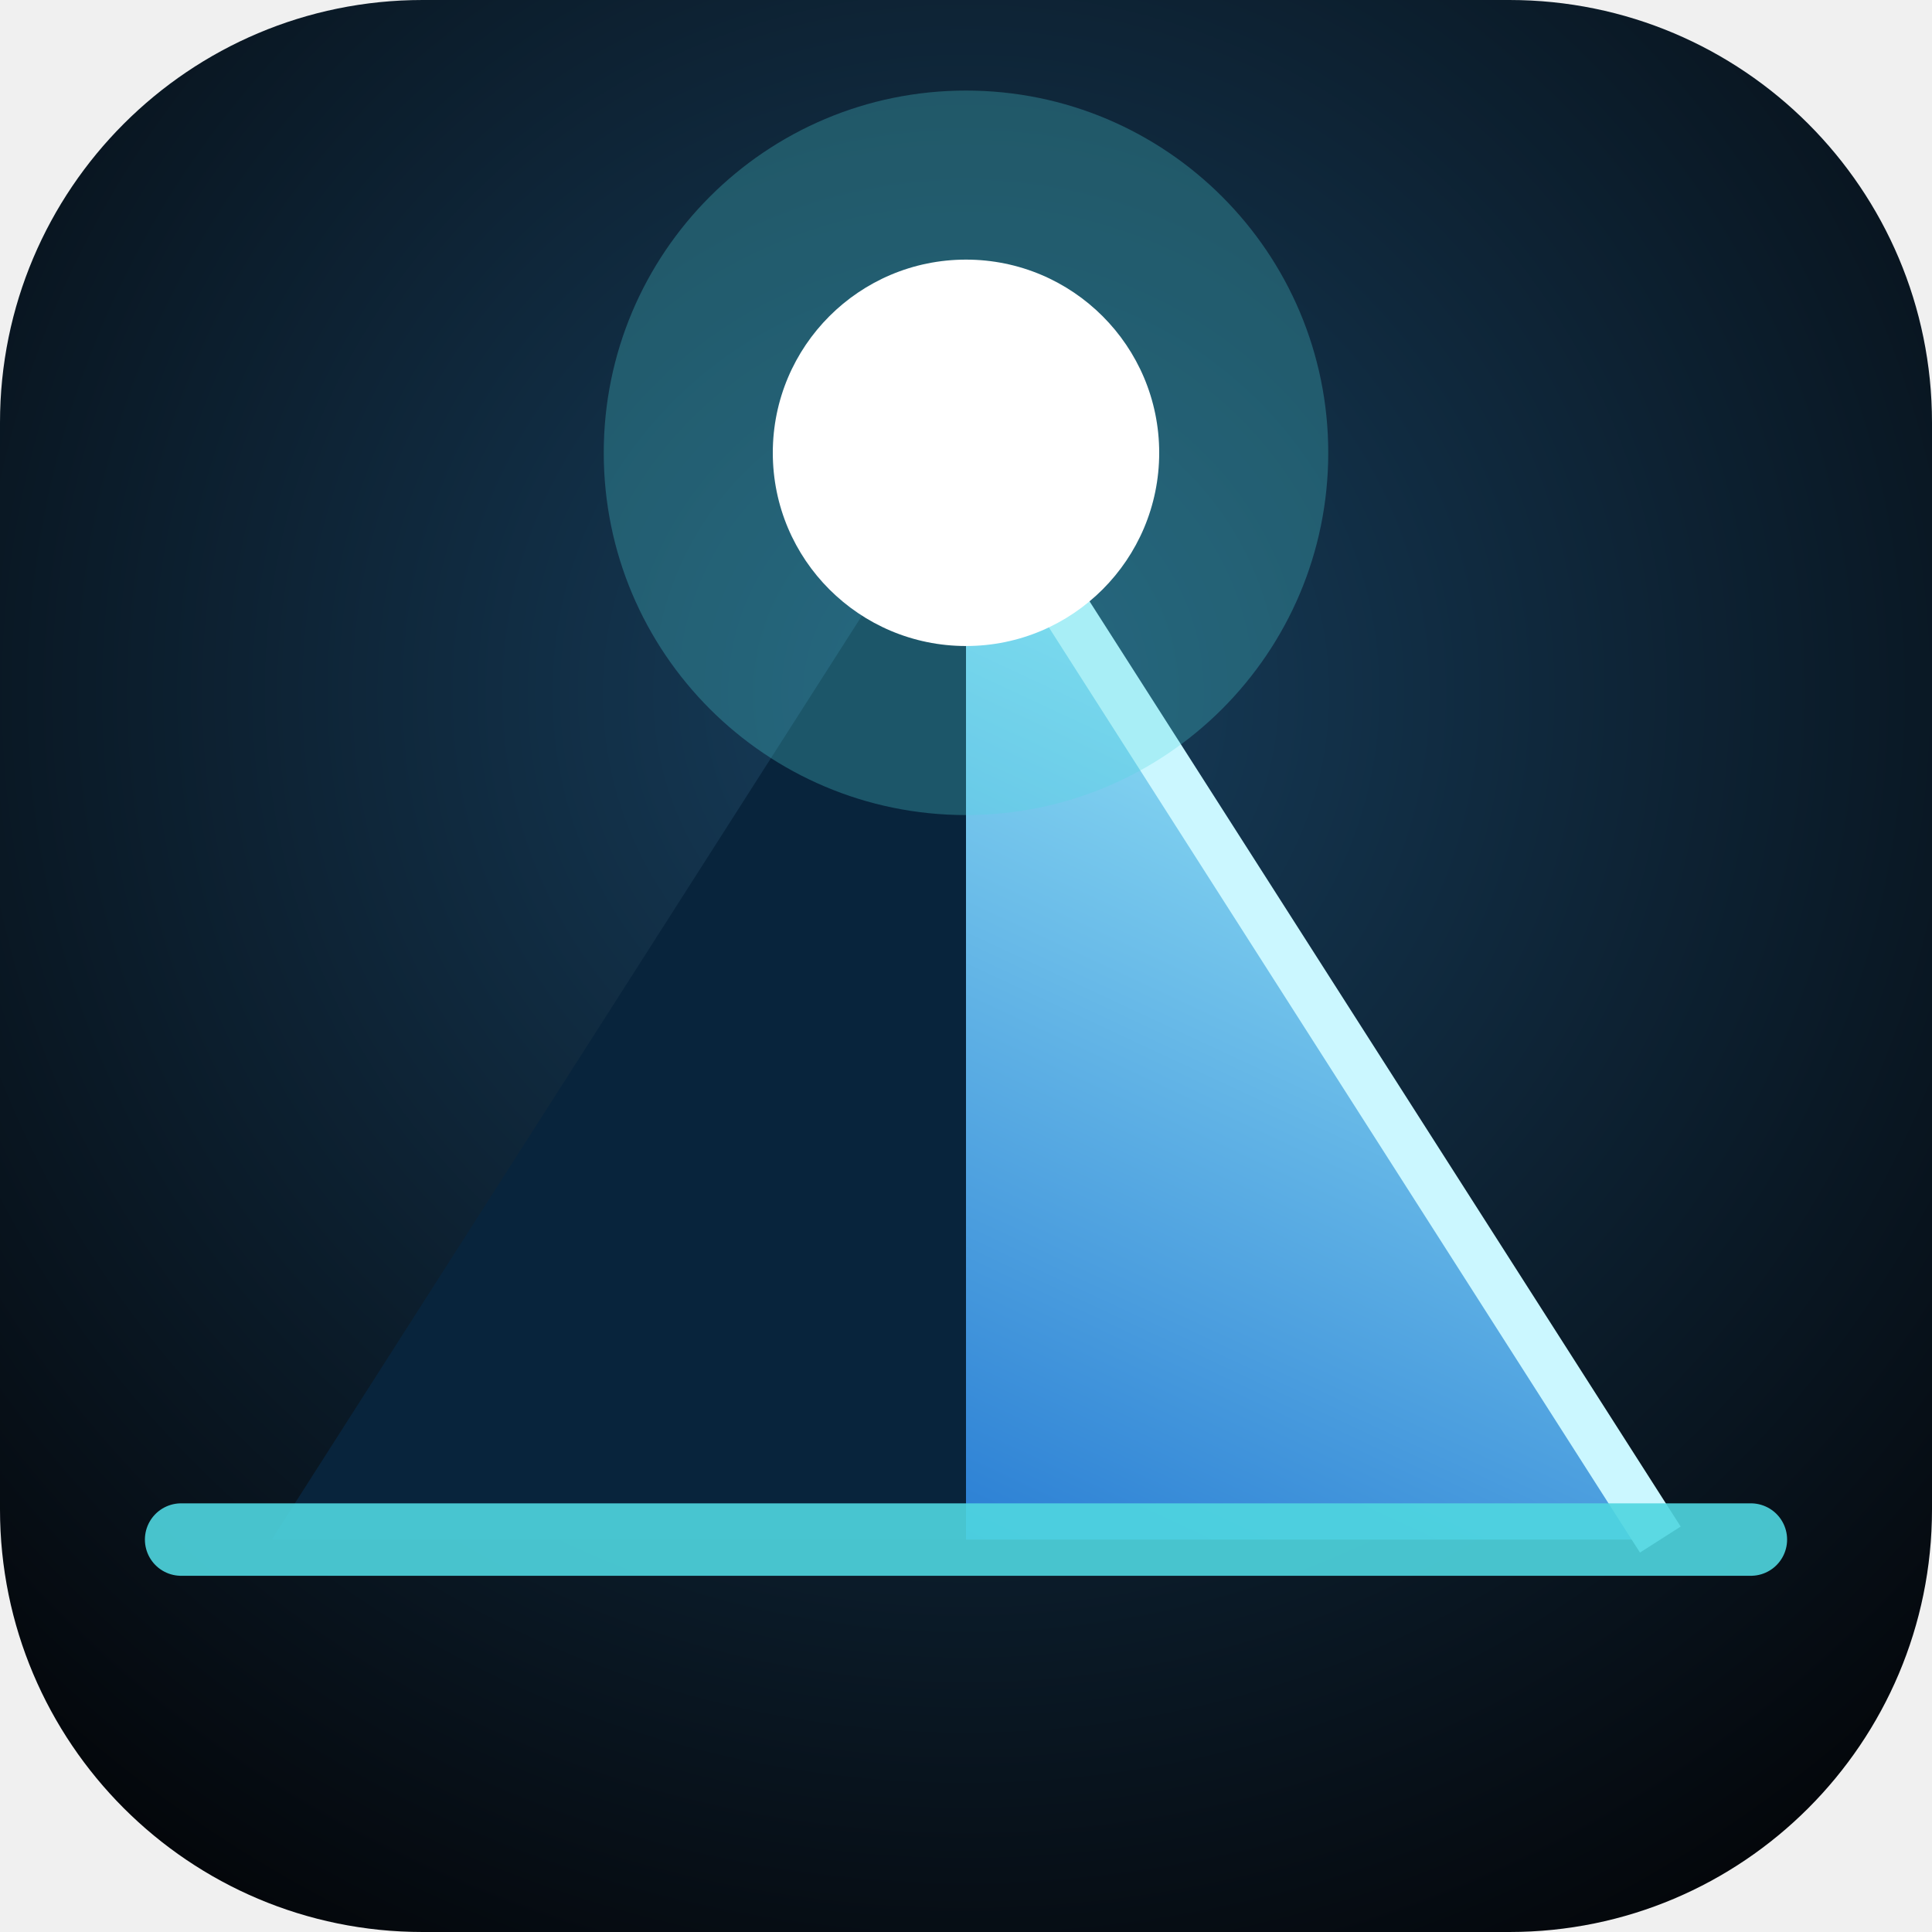
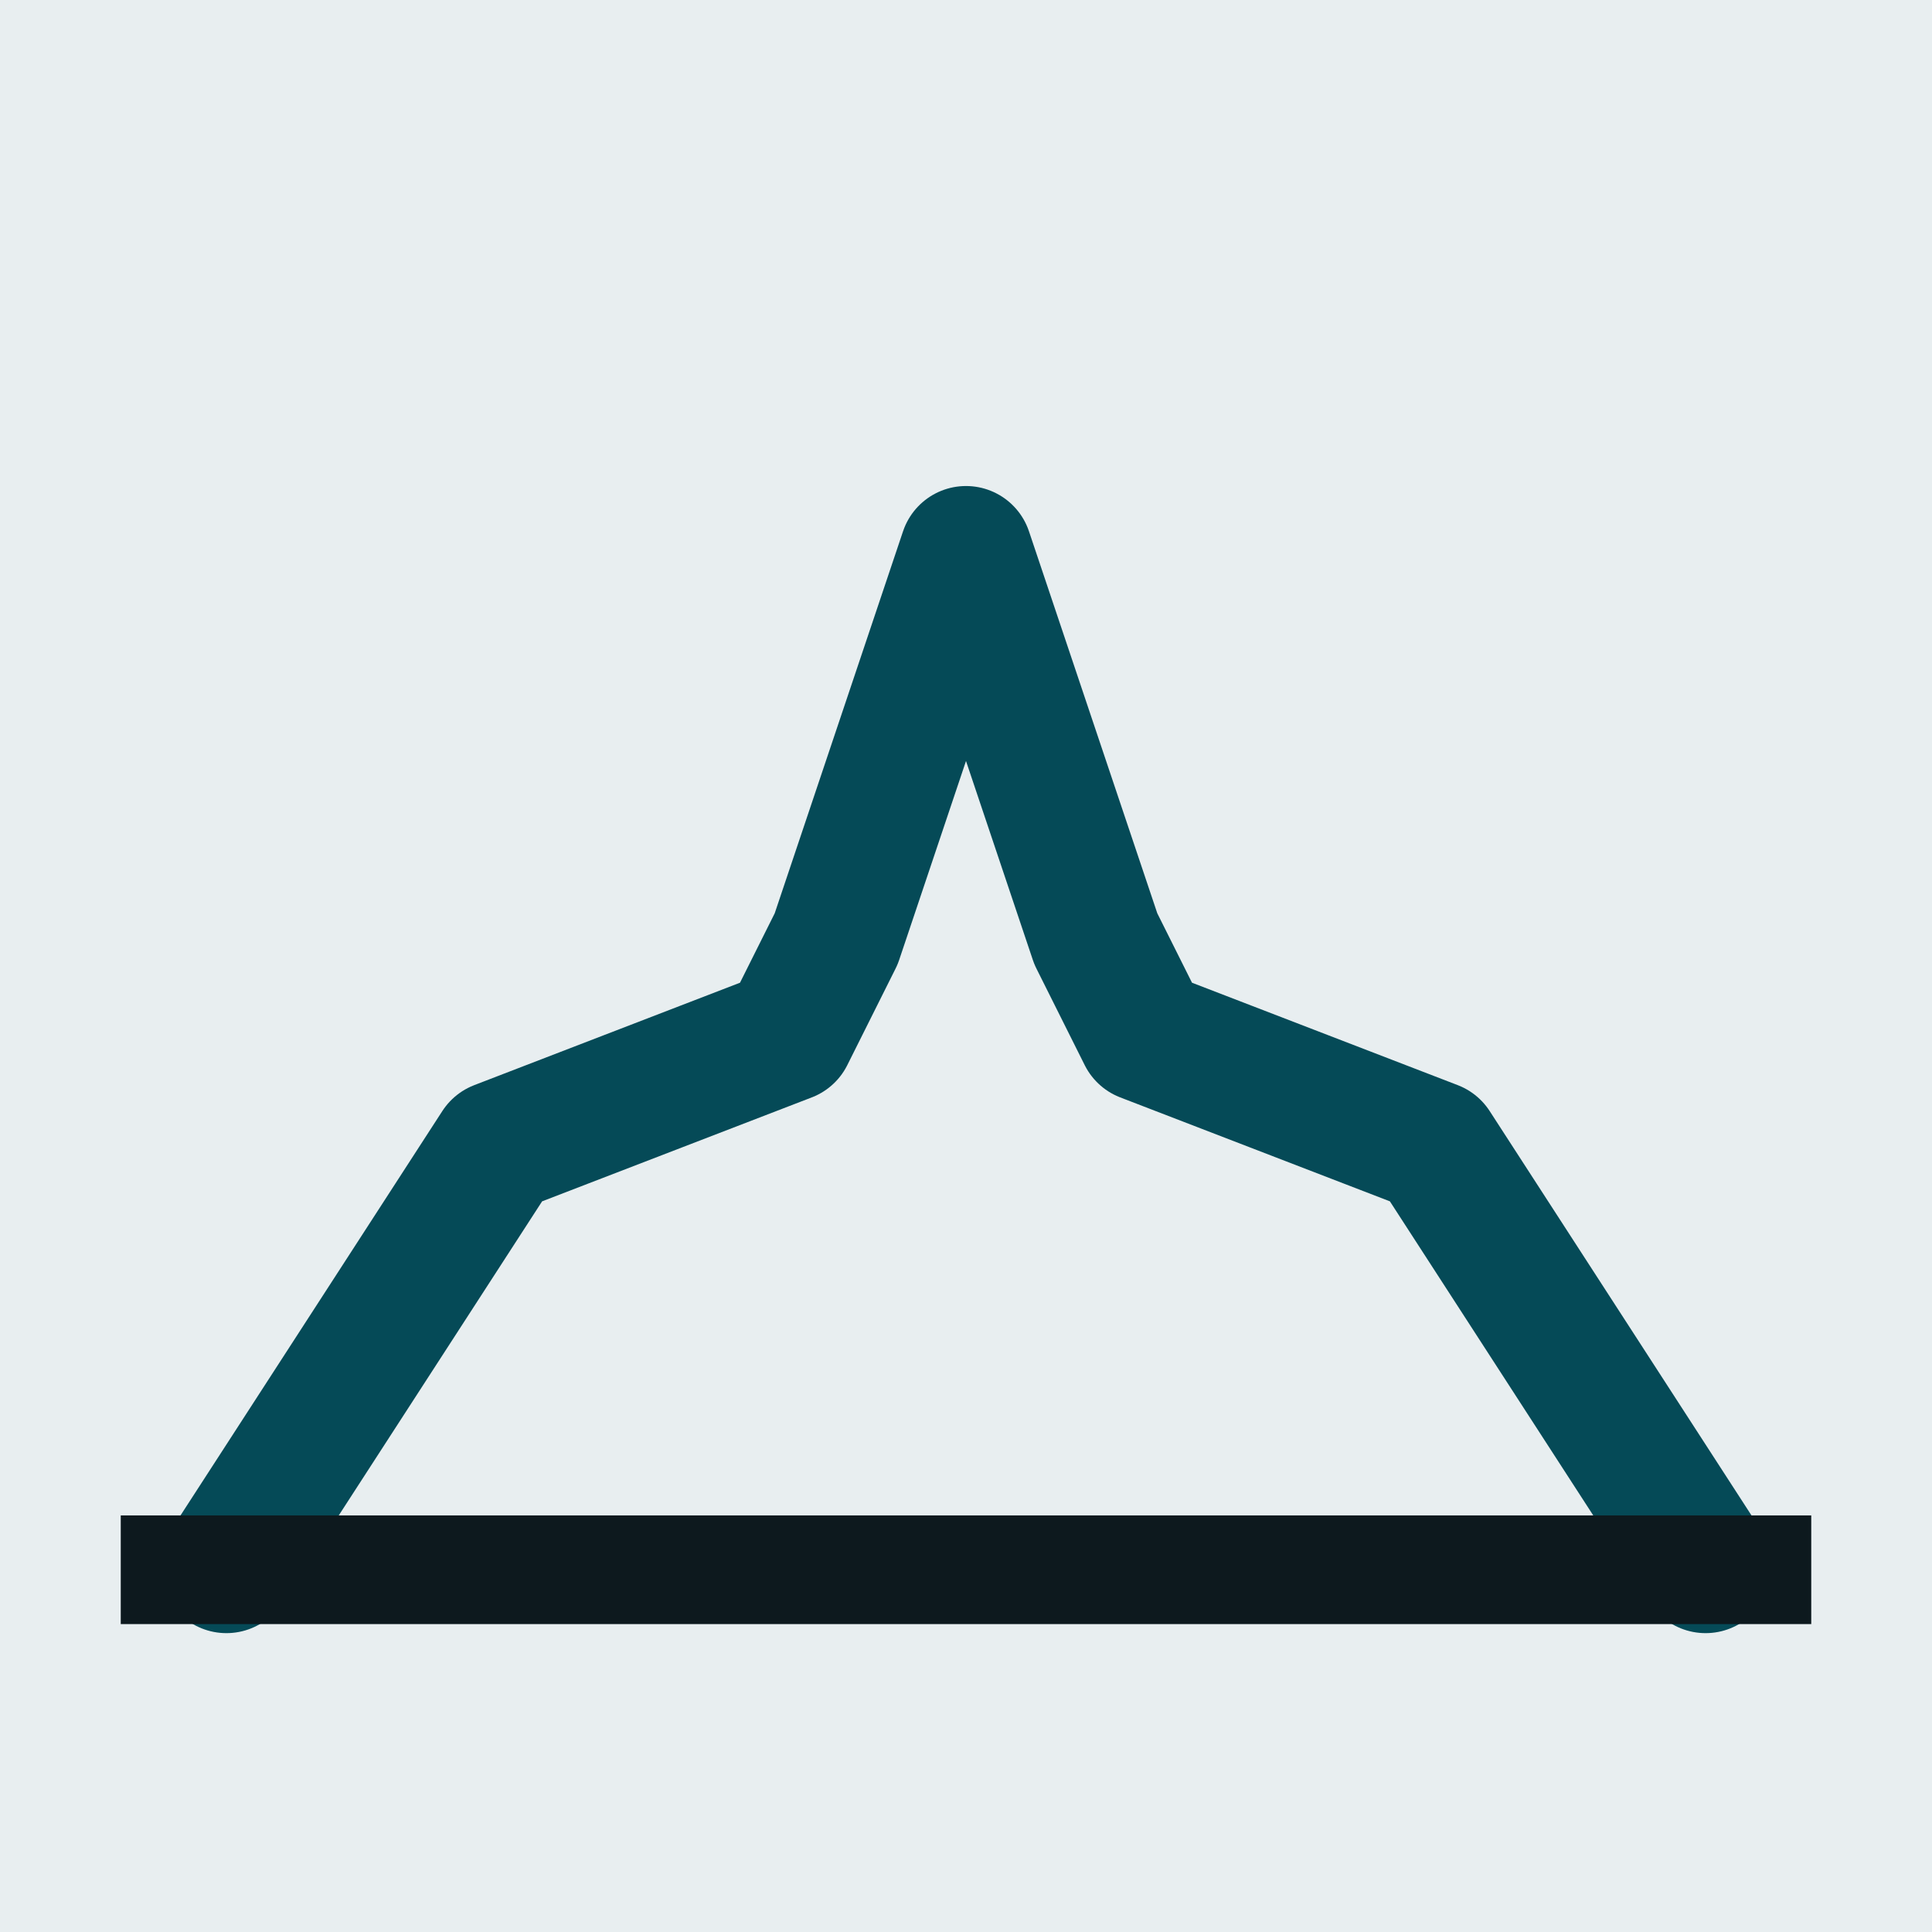
- <svg xmlns="http://www.w3.org/2000/svg" viewBox="0 0 64 64" width="64" height="64" role="img" aria-label="JEFE">
-   <defs>
-     <radialGradient id="f-cel" cx="50%" cy="36%" r="72%">
-       <stop offset="0%" stop-color="#173f5e" />
-       <stop offset="100%" stop-color="#04070b" />
-     </radialGradient>
-     <linearGradient id="f-sol" x1="0" y1="1" x2=".3" y2="0">
-       <stop offset="0%" stop-color="#2b7fd4" />
-       <stop offset="100%" stop-color="#9fefFa" />
-     </linearGradient>
-   </defs>
-   <rect width="64" height="64" rx="14" fill="url(#f-cel)" />
-   <path d="M32 15 L55 51 L9 51 Z" fill="#08243c" />
-   <path d="M32 15 L55 51 L32 51 Z" fill="url(#f-sol)" />
-   <path d="M32 15 L55 51" fill="none" stroke="#cbf7ff" stroke-width="1.6" />
-   <path d="M6 51h52" stroke="#4fd6e0" stroke-width="2.4" stroke-linecap="round" opacity=".9" />
-   <circle cx="32" cy="15" r="12" fill="#4fd6e0" opacity=".28" />
-   <circle cx="32" cy="15" r="6.4" fill="#ffffff" />
+ <svg xmlns="http://www.w3.org/2000/svg" viewBox="0 0 64 64" width="64" height="64" role="img" aria-label="El cos">
+   <rect width="64" height="64" fill="#e8eef0" />
+   <path d="M7.5 51.9 L16.5 38 L26.1 34.3 L27.7 31.1 L32 18.3 L36.3 31.1 L37.9 34.3 L47.5 38 L56.5 51.9" fill="none" stroke="#054a57" stroke-width="4.4" stroke-linejoin="round" stroke-linecap="round" />
+   <path d="M4 52h56" stroke="#0d191e" stroke-width="3.6" />
</svg>
